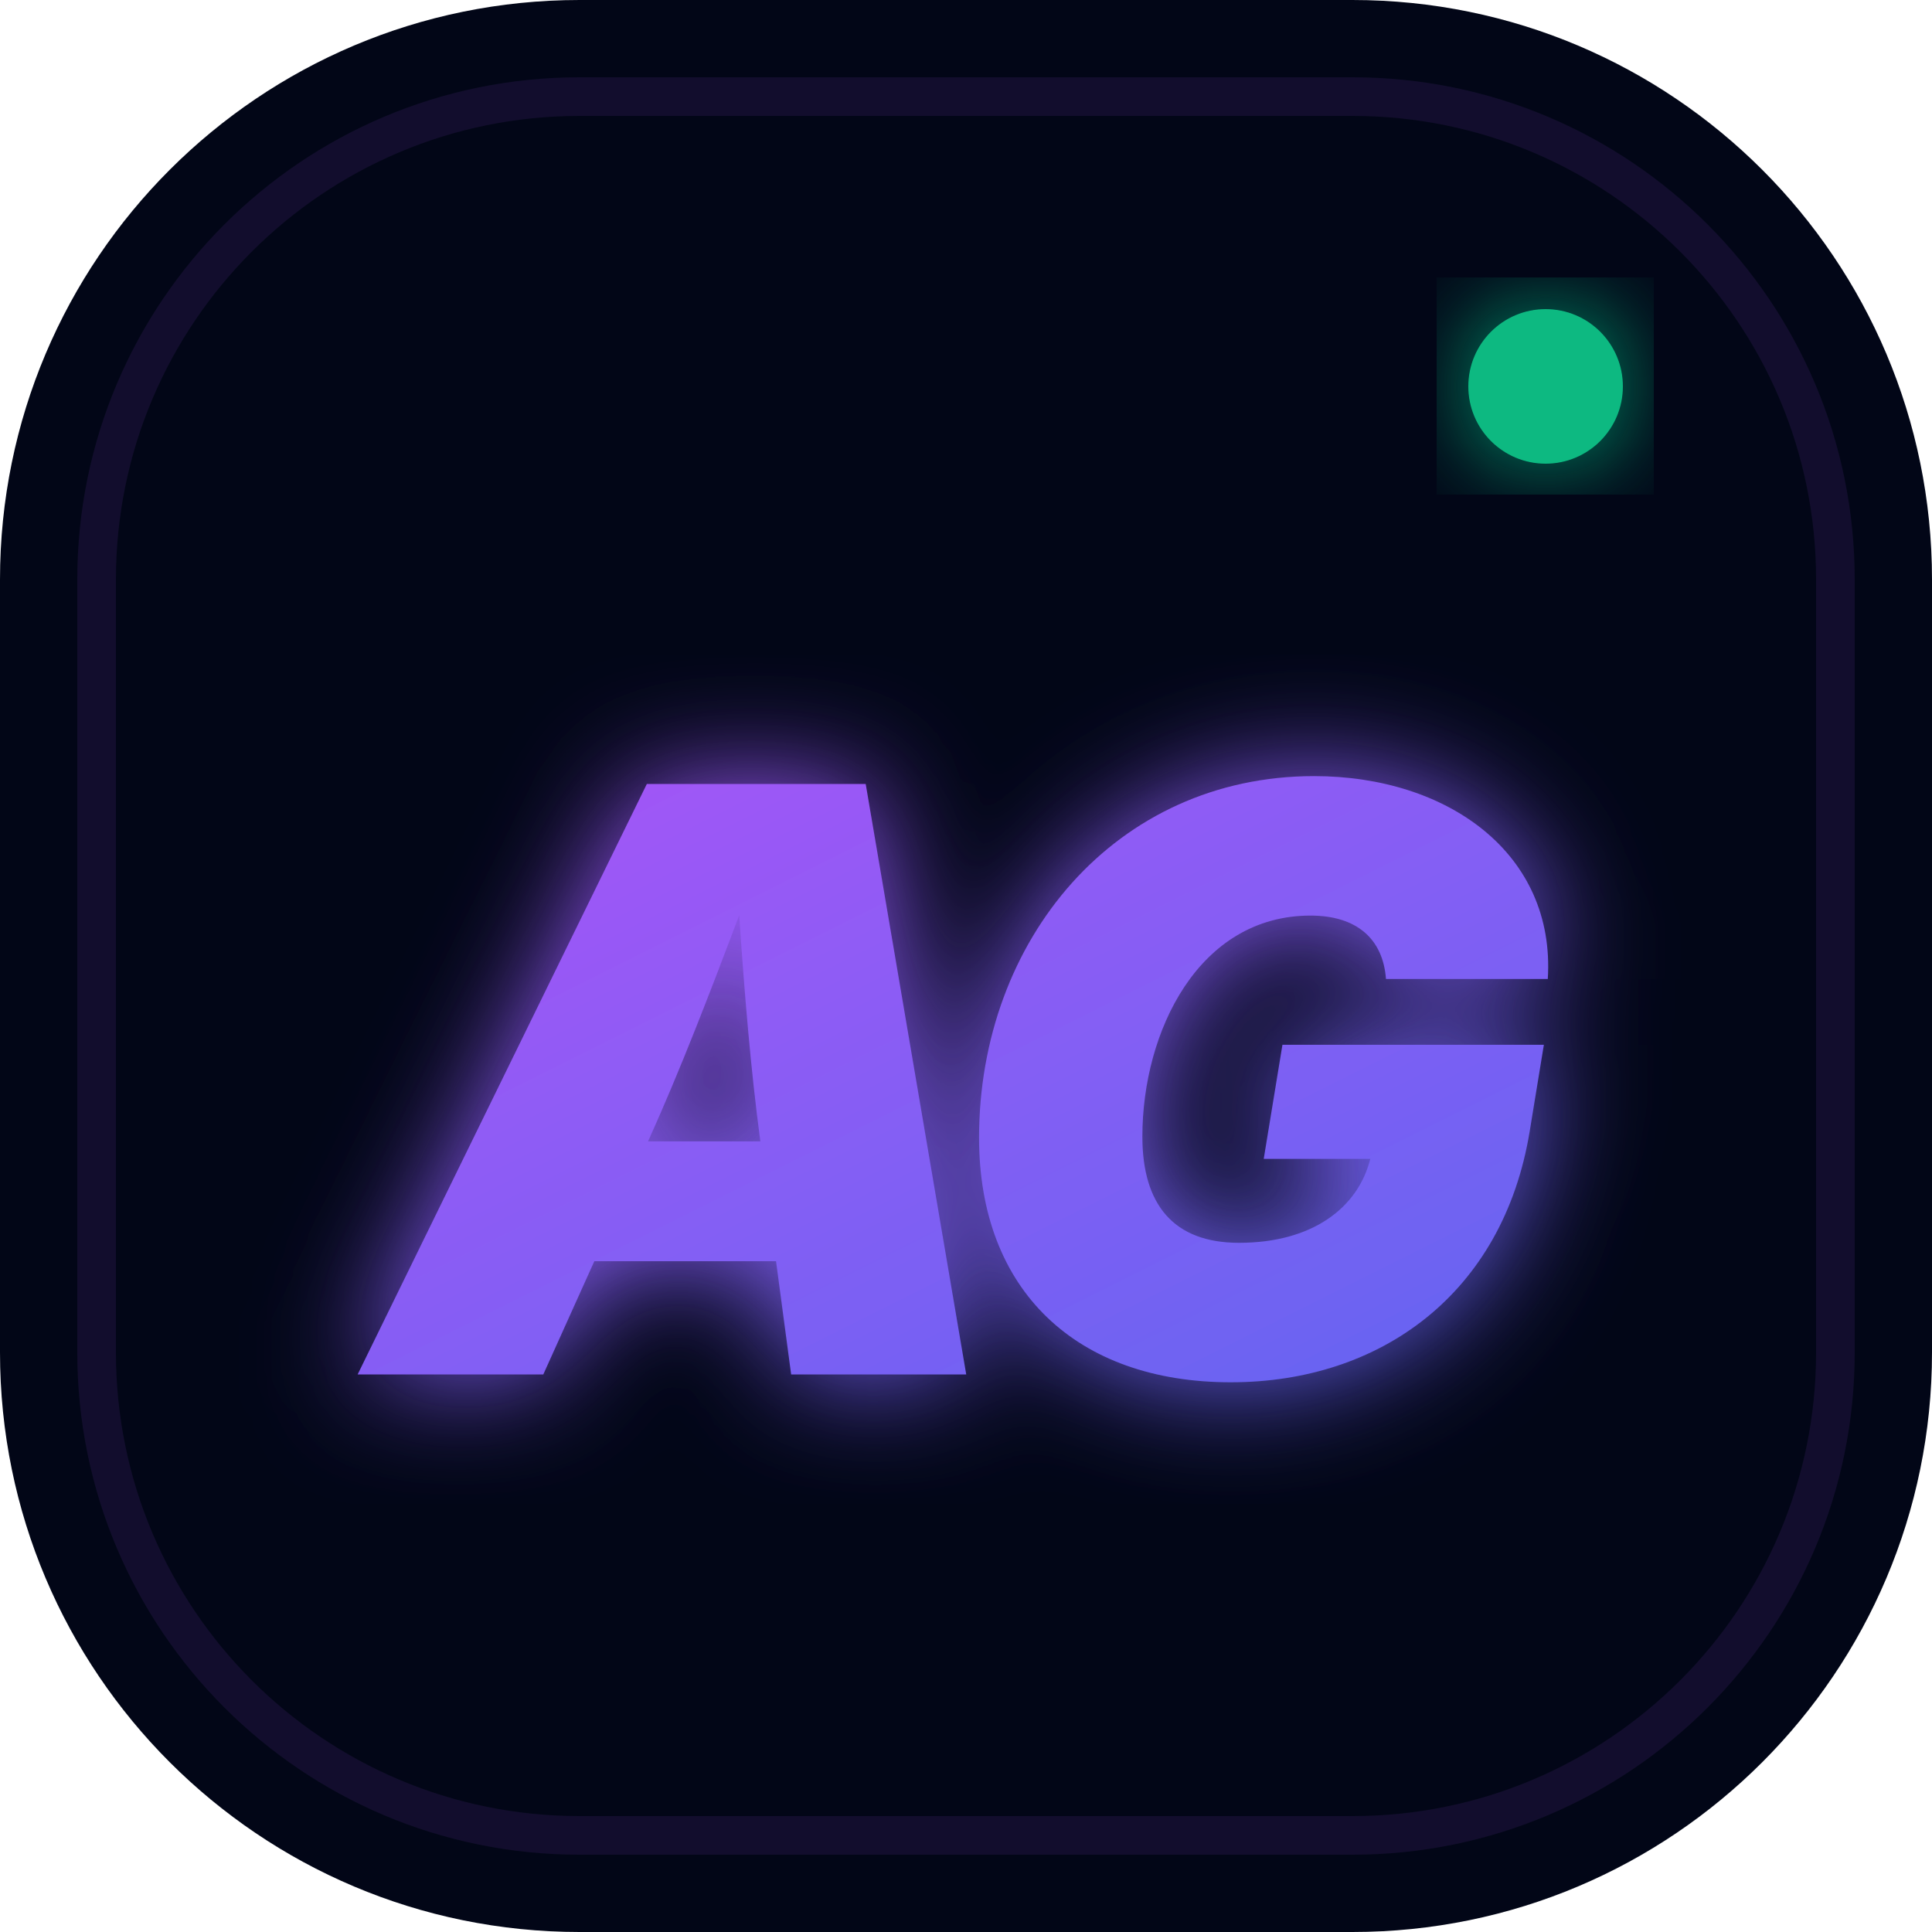
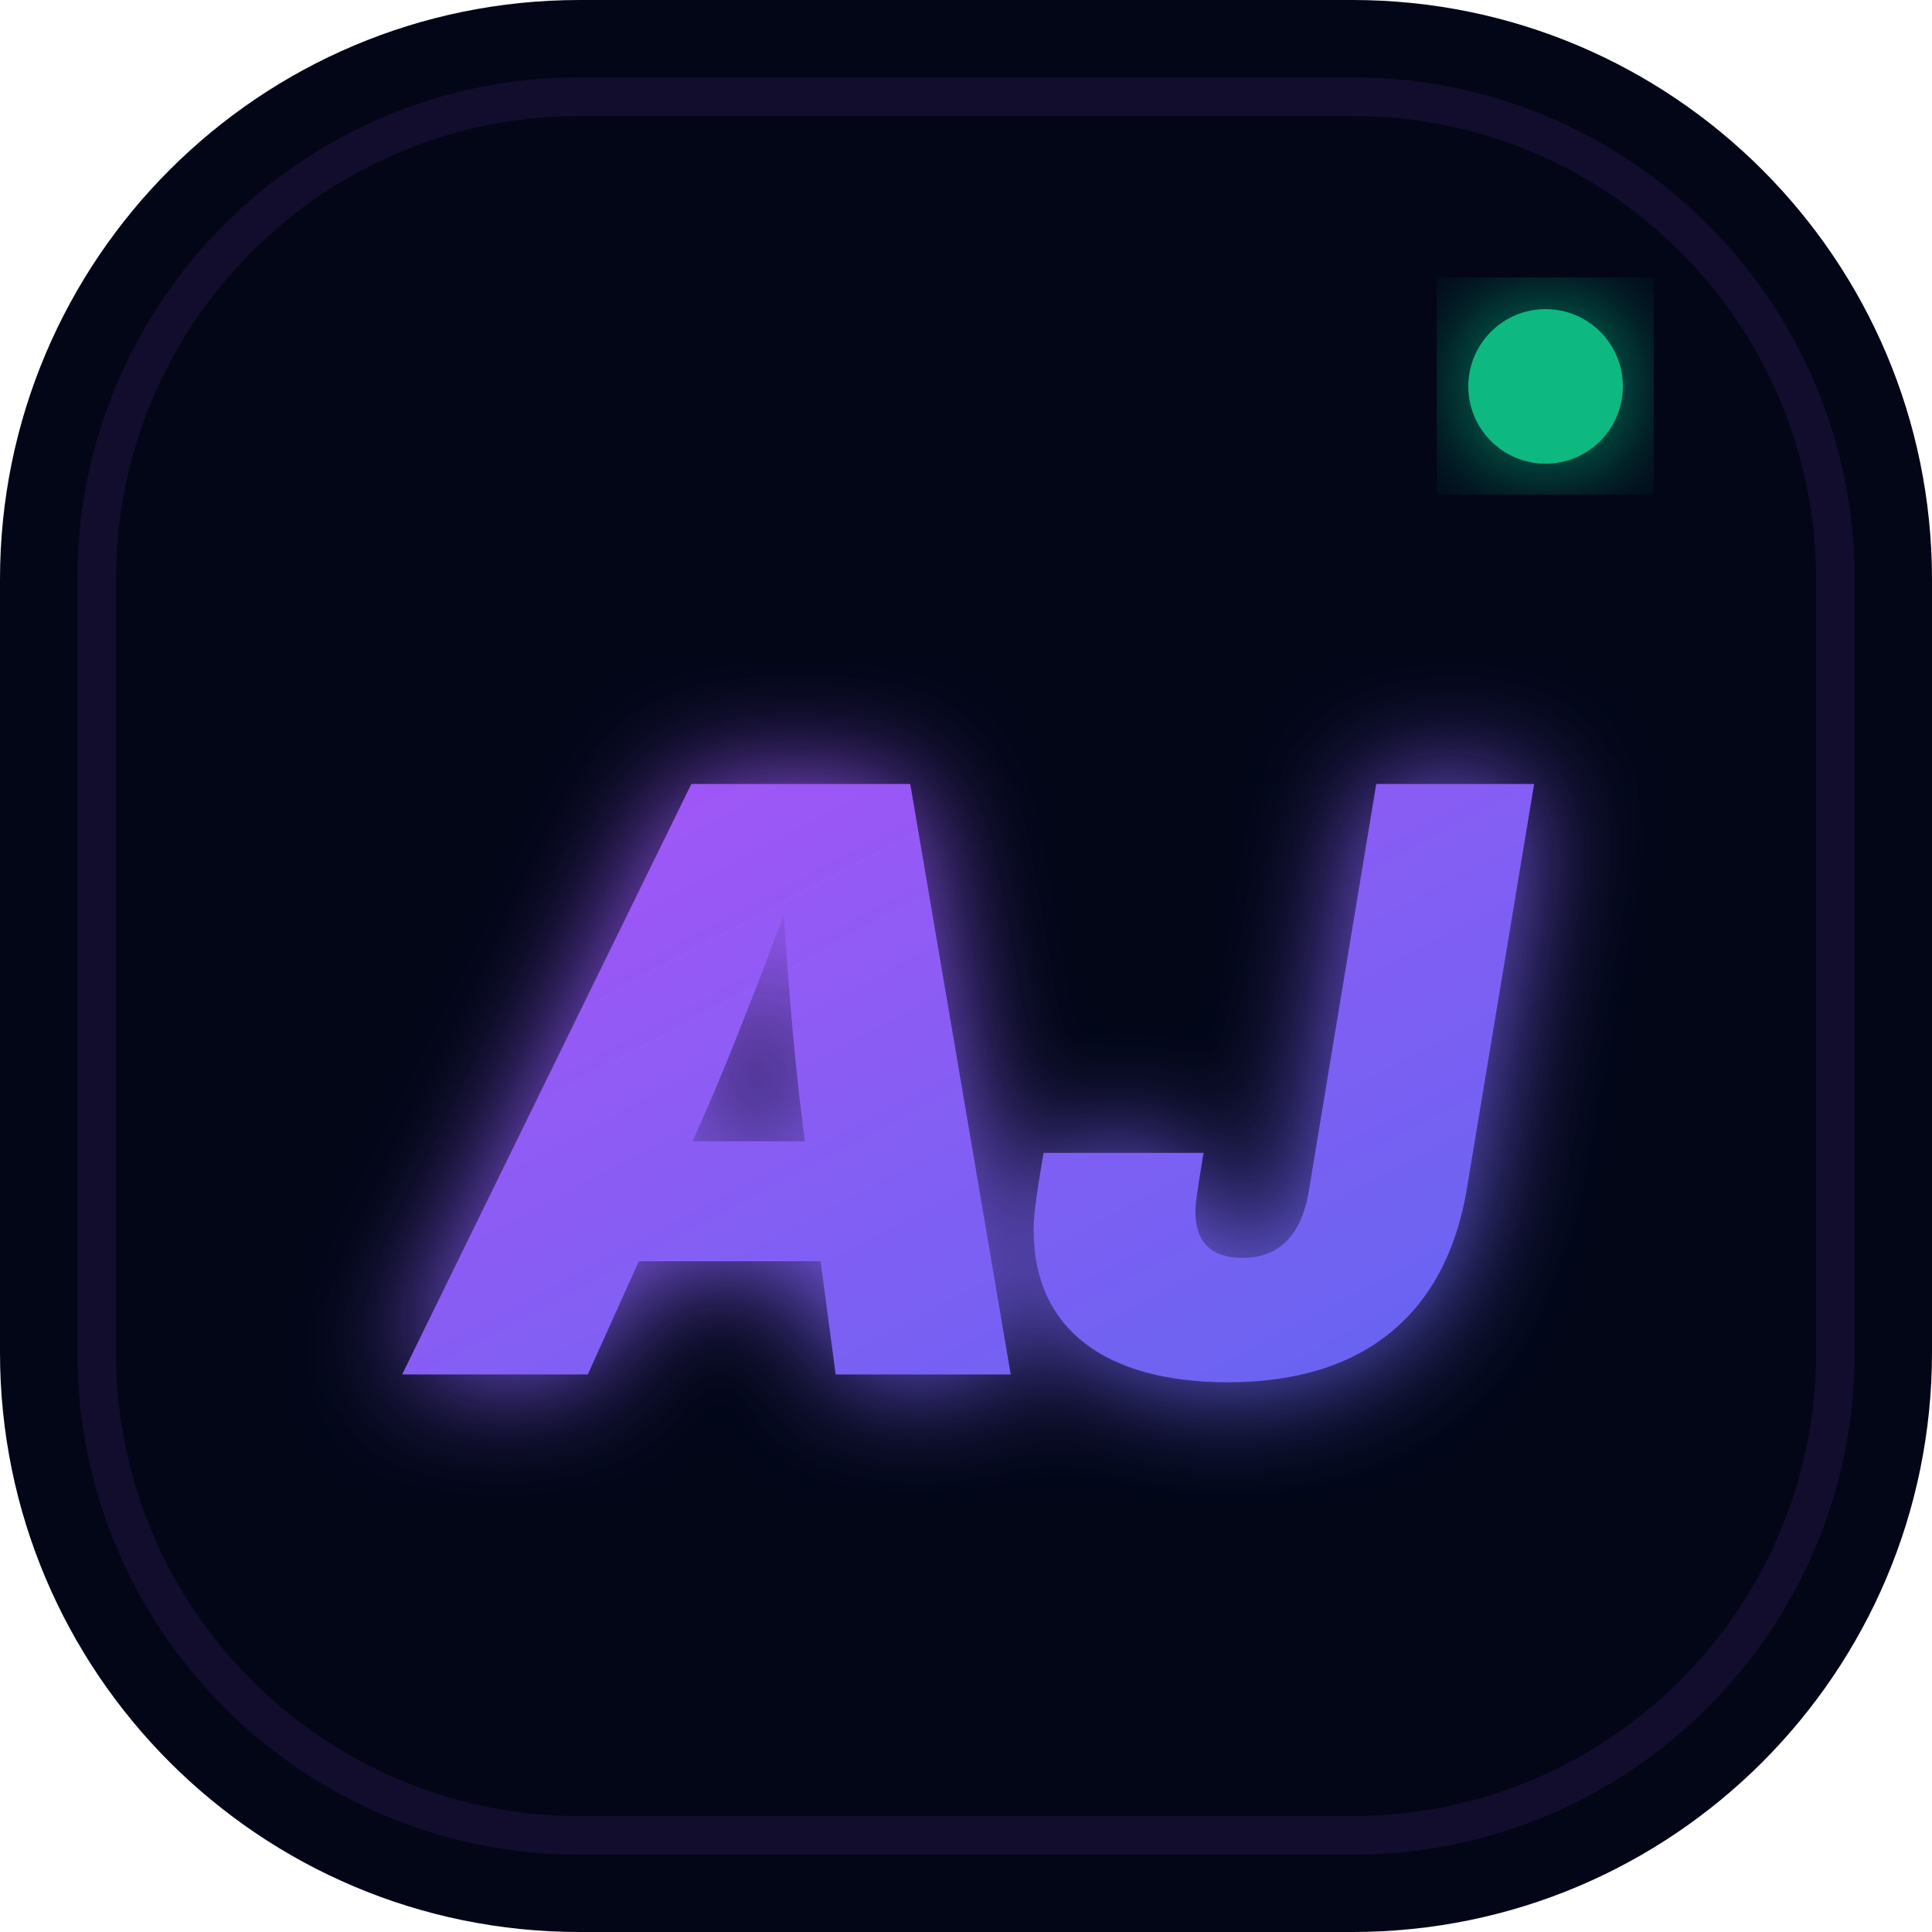
<svg xmlns="http://www.w3.org/2000/svg" viewBox="0 0 100 100">
  <defs>
    <linearGradient id="grad" x1="0%" y1="0%" x2="100%" y2="100%">
      <stop offset="0%" style="stop-color:#a855f7;stop-opacity:1" />
      <stop offset="100%" style="stop-color:#6366f1;stop-opacity:1" />
    </linearGradient>
    <filter id="glow" x="-20%" y="-20%" width="140%" height="140%">
      <feGaussianBlur stdDeviation="3" result="blur" />
      <feComposite in="SourceGraphic" in2="blur" operator="over" />
    </filter>
  </defs>
  <rect width="100" height="100" rx="30" fill="#020617" />
  <rect width="90" height="90" x="5" y="5" rx="25" fill="none" stroke="rgba(168,85,247,0.1)" stroke-width="2" />
-   <text x="50%" y="55%" dominant-baseline="middle" text-anchor="middle" font-family="Inter, sans-serif" font-weight="900" font-size="42" fill="url(#grad)" filter="url(#glow)" font-style="italic" letter-spacing="-2">AG</text>
+   <text x="50%" y="55%" dominant-baseline="middle" text-anchor="middle" font-family="Inter, sans-serif" font-weight="900" font-size="42" fill="url(#grad)" filter="url(#glow)" font-style="italic" letter-spacing="-2">AJ</text>
  <circle cx="80" cy="20" r="4" fill="#10b981" filter="url(#glow)" />
</svg>
